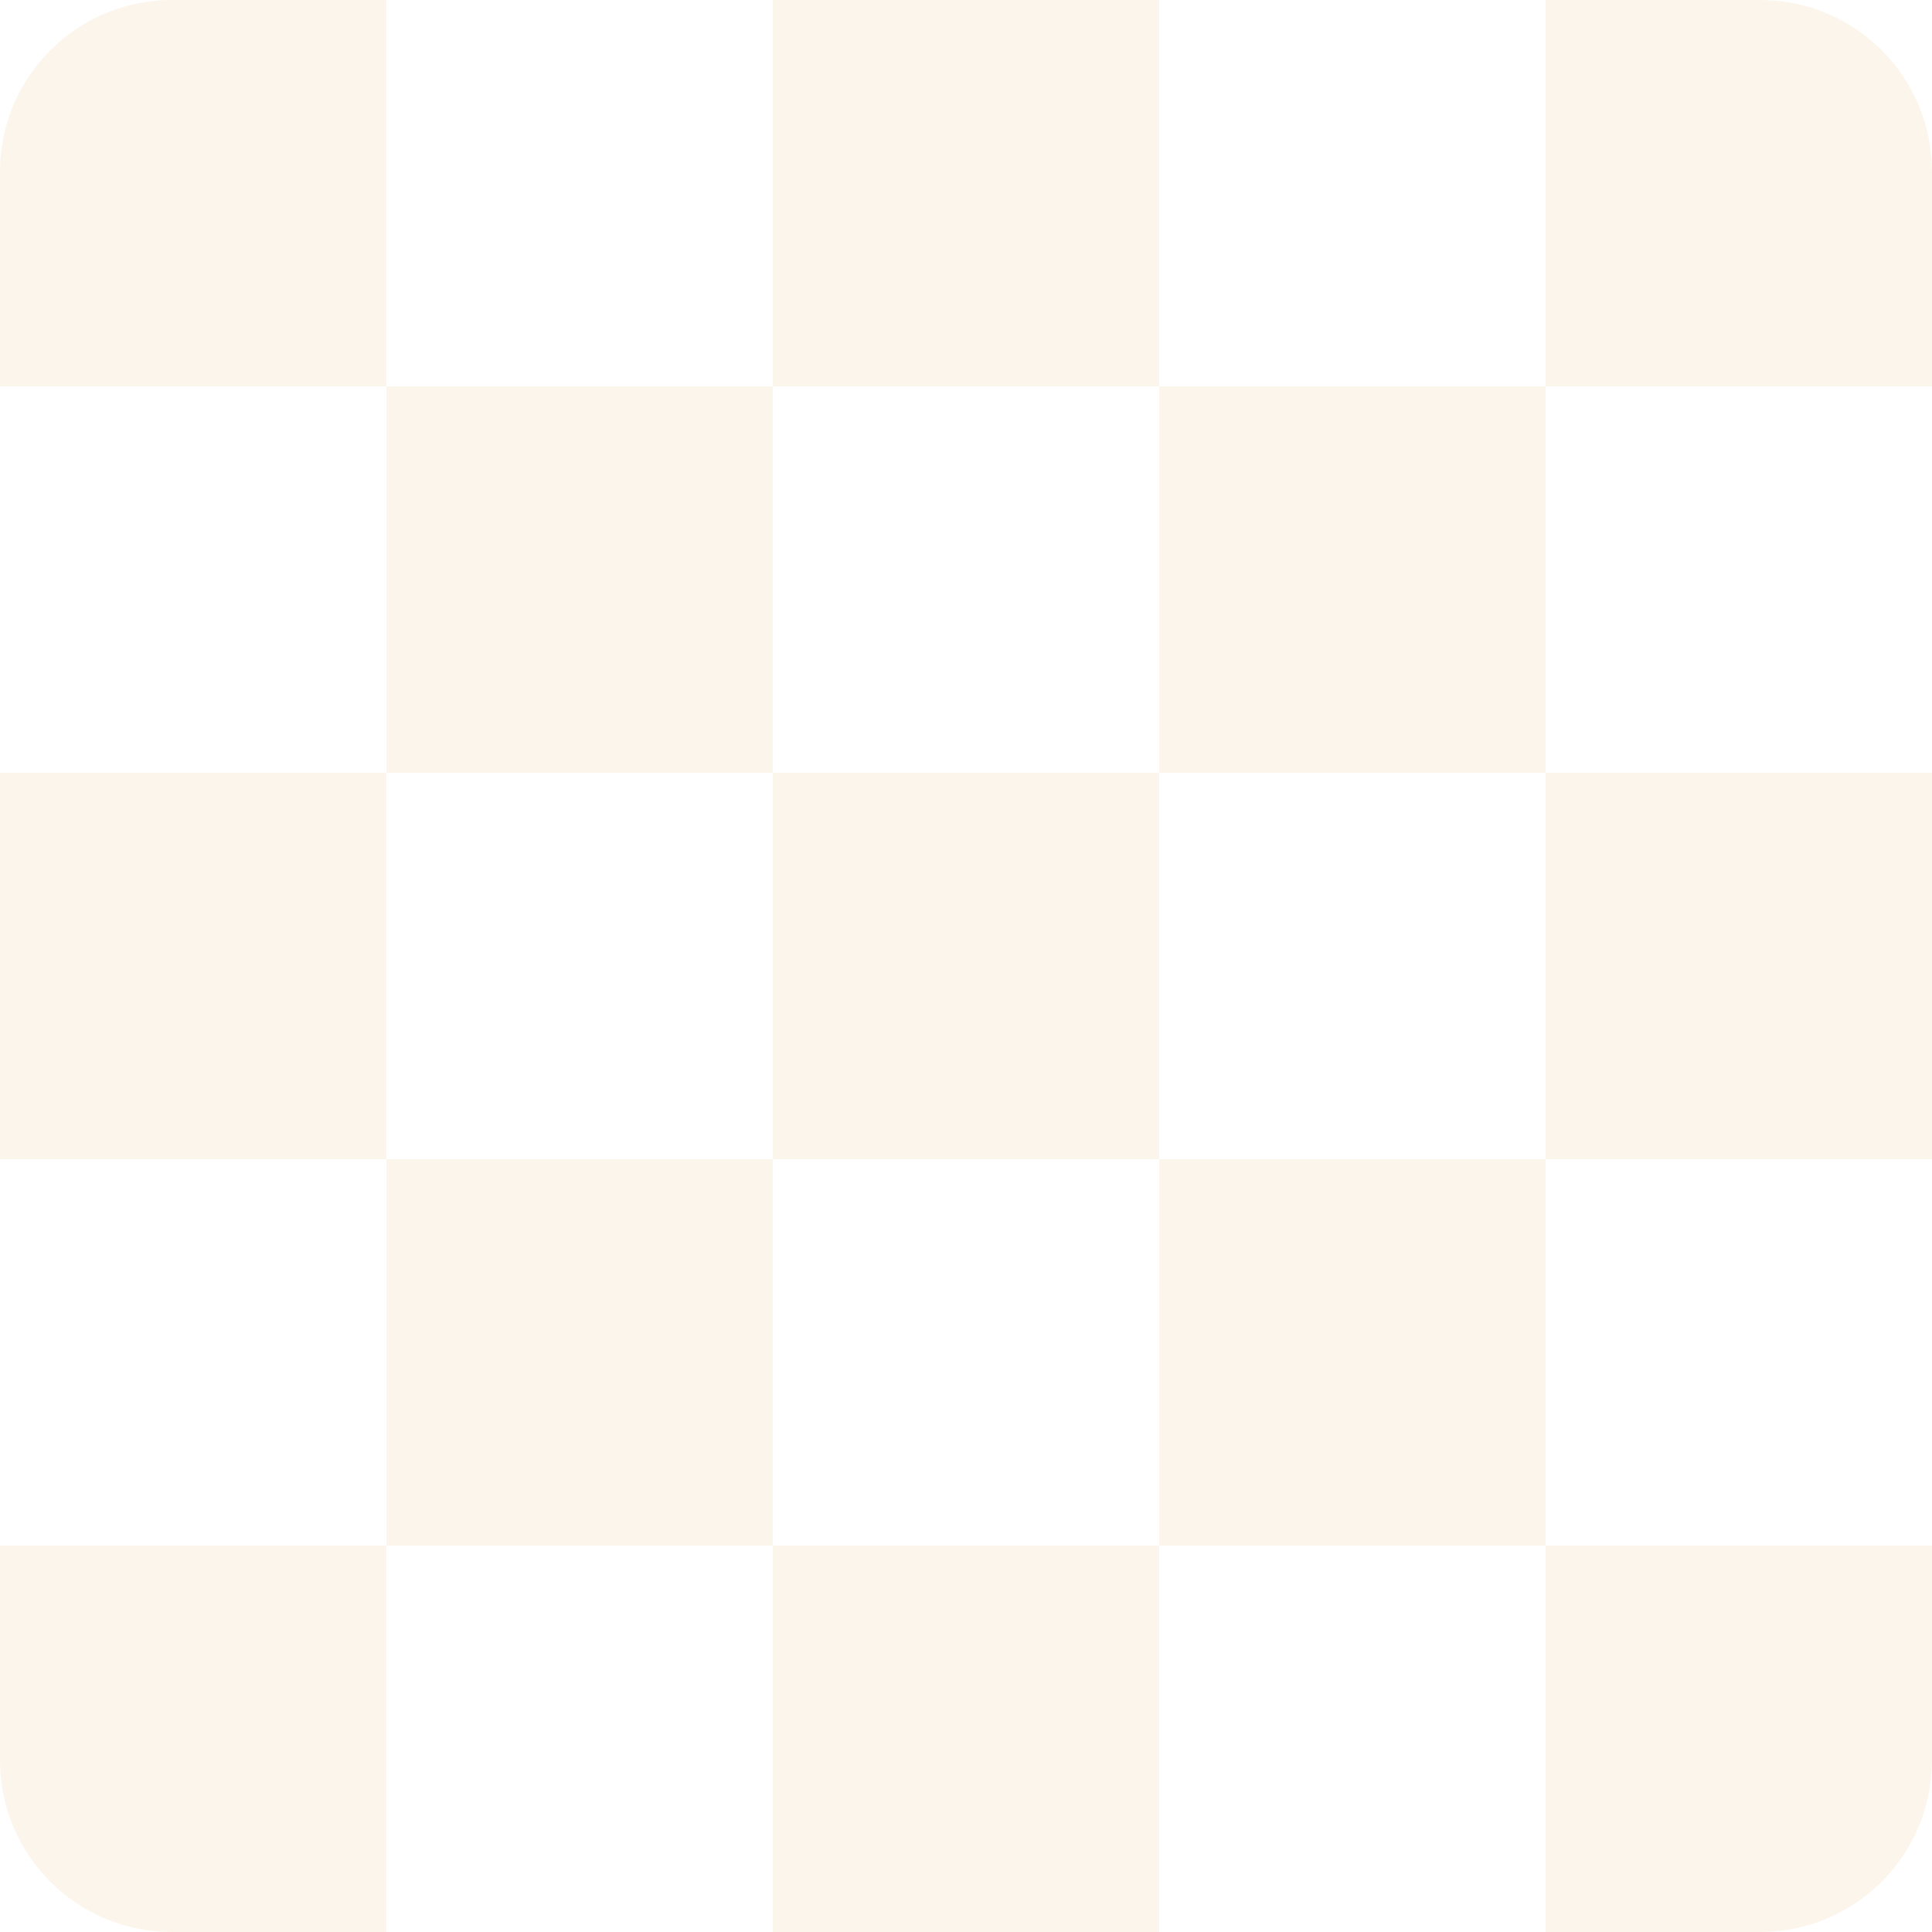
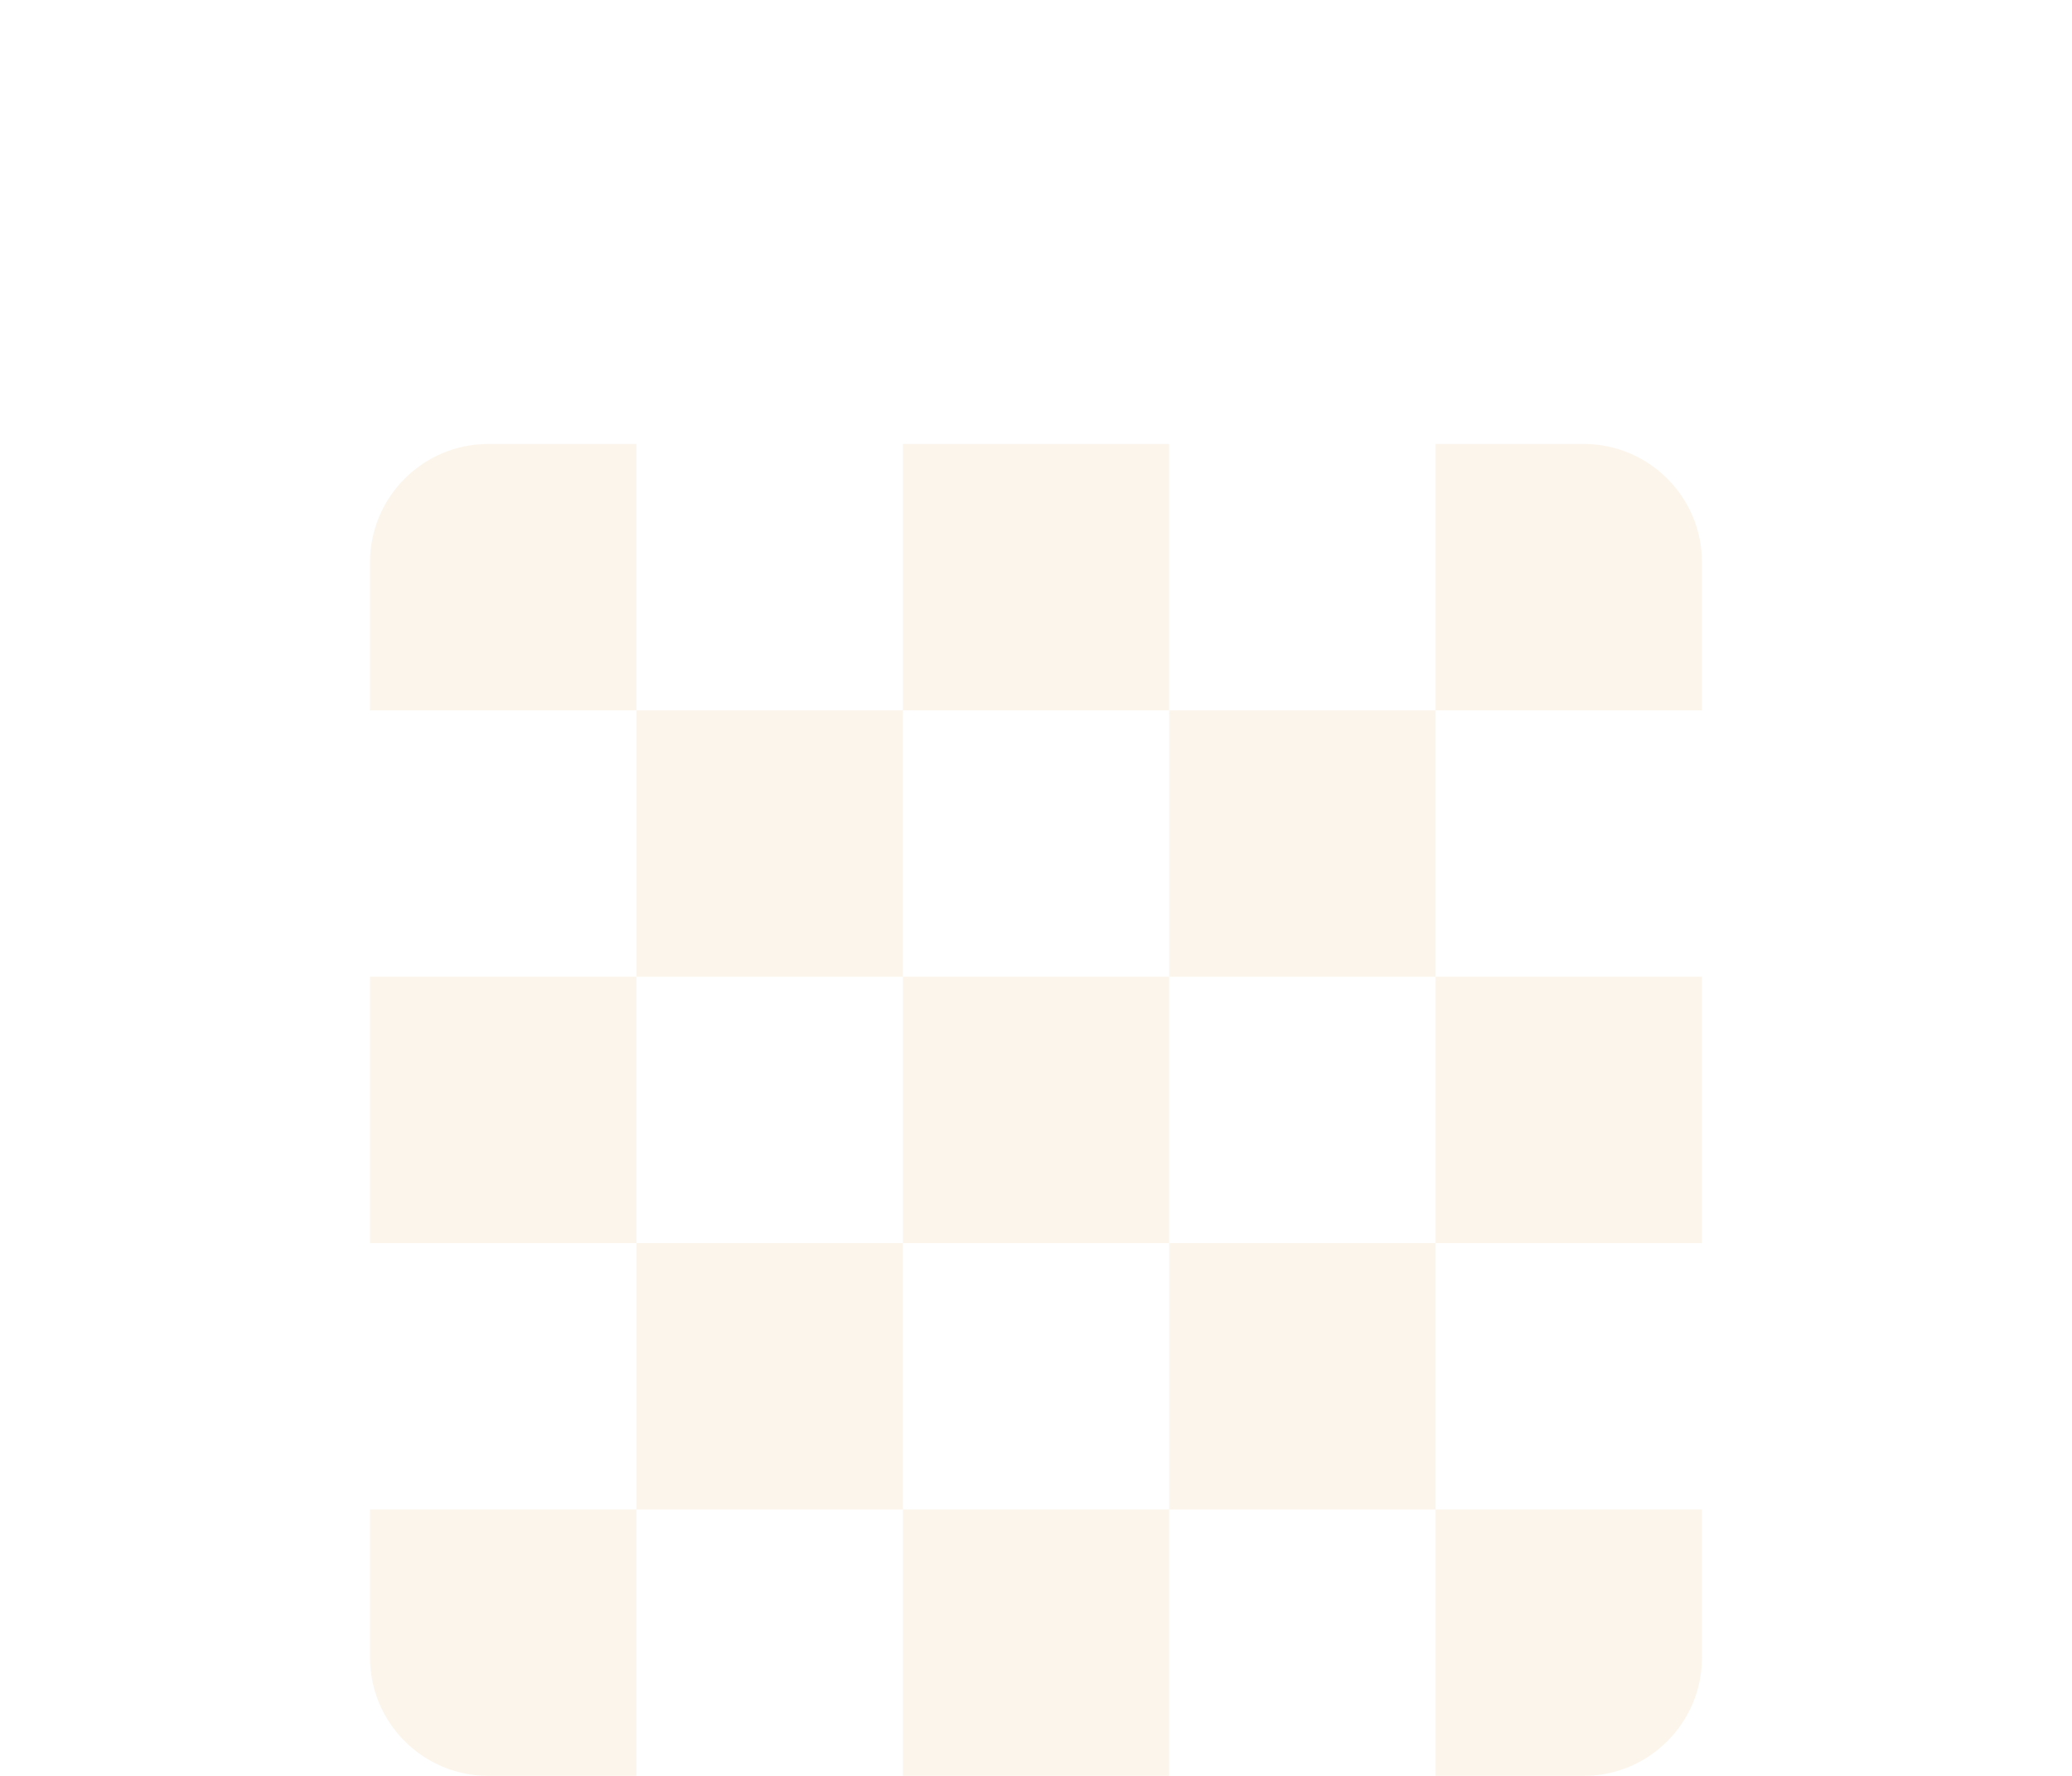
- <svg xmlns="http://www.w3.org/2000/svg" id="Layer_1" data-name="Layer 1" viewBox="0 0 45 45">
-   <path d="M36,27V18h9v9ZM18,27h9V18H18ZM27,0H18V9h9ZM0,18v9H9V18ZM45,41V36H36v9h5A4,4,0,0,0,45,41ZM4,45H9V36H0v5A4,4,0,0,0,4,45Zm14,0h9V36H18ZM0,4V9H9V0H4A4,4,0,0,0,0,4ZM9,27v9h9V27ZM27,9v9h9V9Zm0,27h9V27H27ZM41,0H36V9h9V4A4,4,0,0,0,41,0ZM18,9H9v9h9Z" style="fill:#fcf5eb" />
+ <svg xmlns="http://www.w3.org/2000/svg" id="Layer_1" data-name="Layer 1" viewBox="0 0 70 60">
+   <path d="M48.5,42V33h9v9Zm-18,0h9V33h-9Zm9-27h-9v9h9Zm-27,18v9h9V33Zm45,23V51h-9v9h5A4,4,0,0,0,57.5,56Zm-41,4h5V51h-9v5A4,4,0,0,0,16.5,60Zm14,0h9V51h-9Zm-18-41v5h9V15h-5A4,4,0,0,0,12.5,19Zm9,23v9h9V42Zm18-18v9h9V24Zm0,27h9V42h-9Zm14-36h-5v9h9V19A4,4,0,0,0,53.5,15Zm-23,9h-9v9h9Z" style="fill:#fcf5eb" />
</svg>
